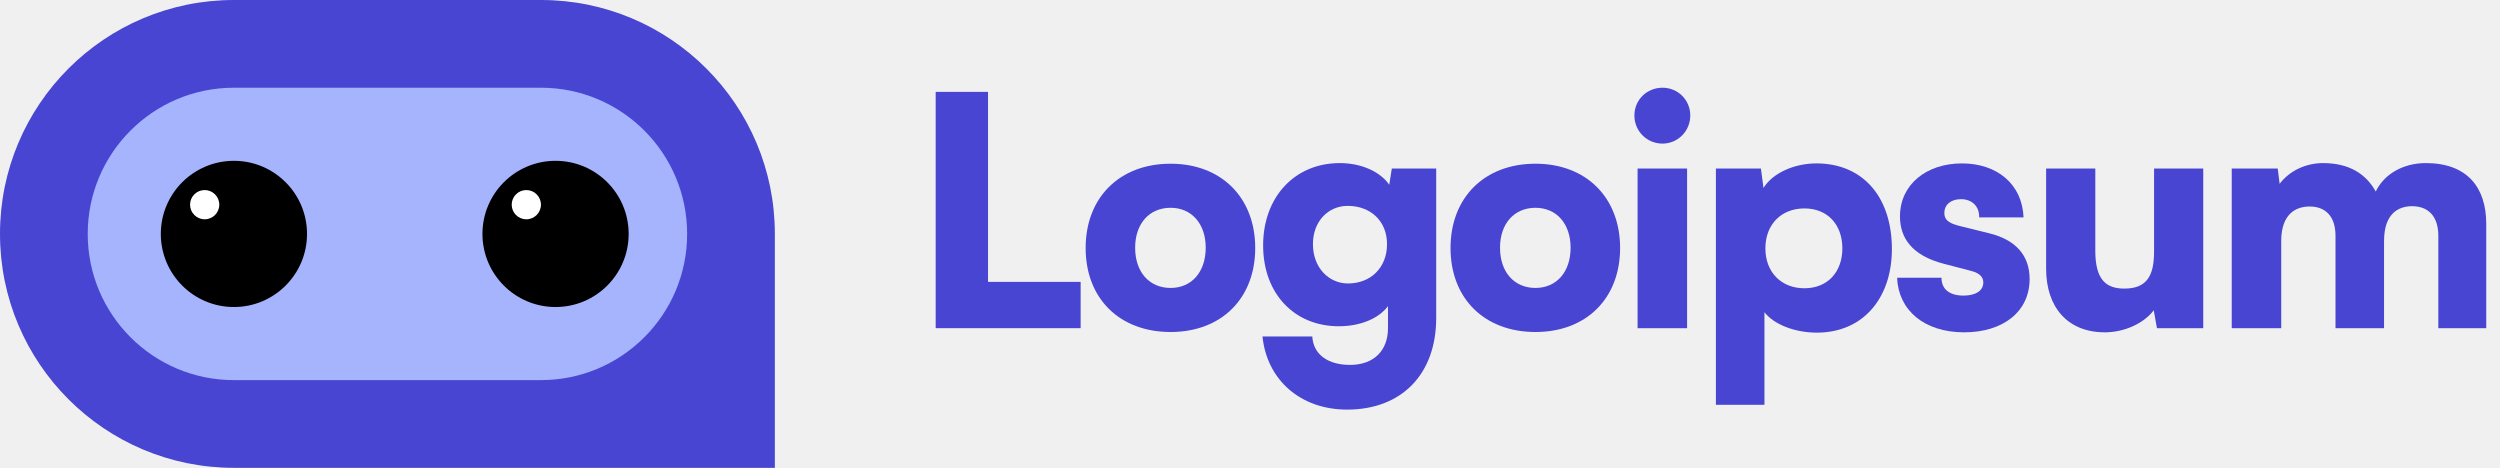
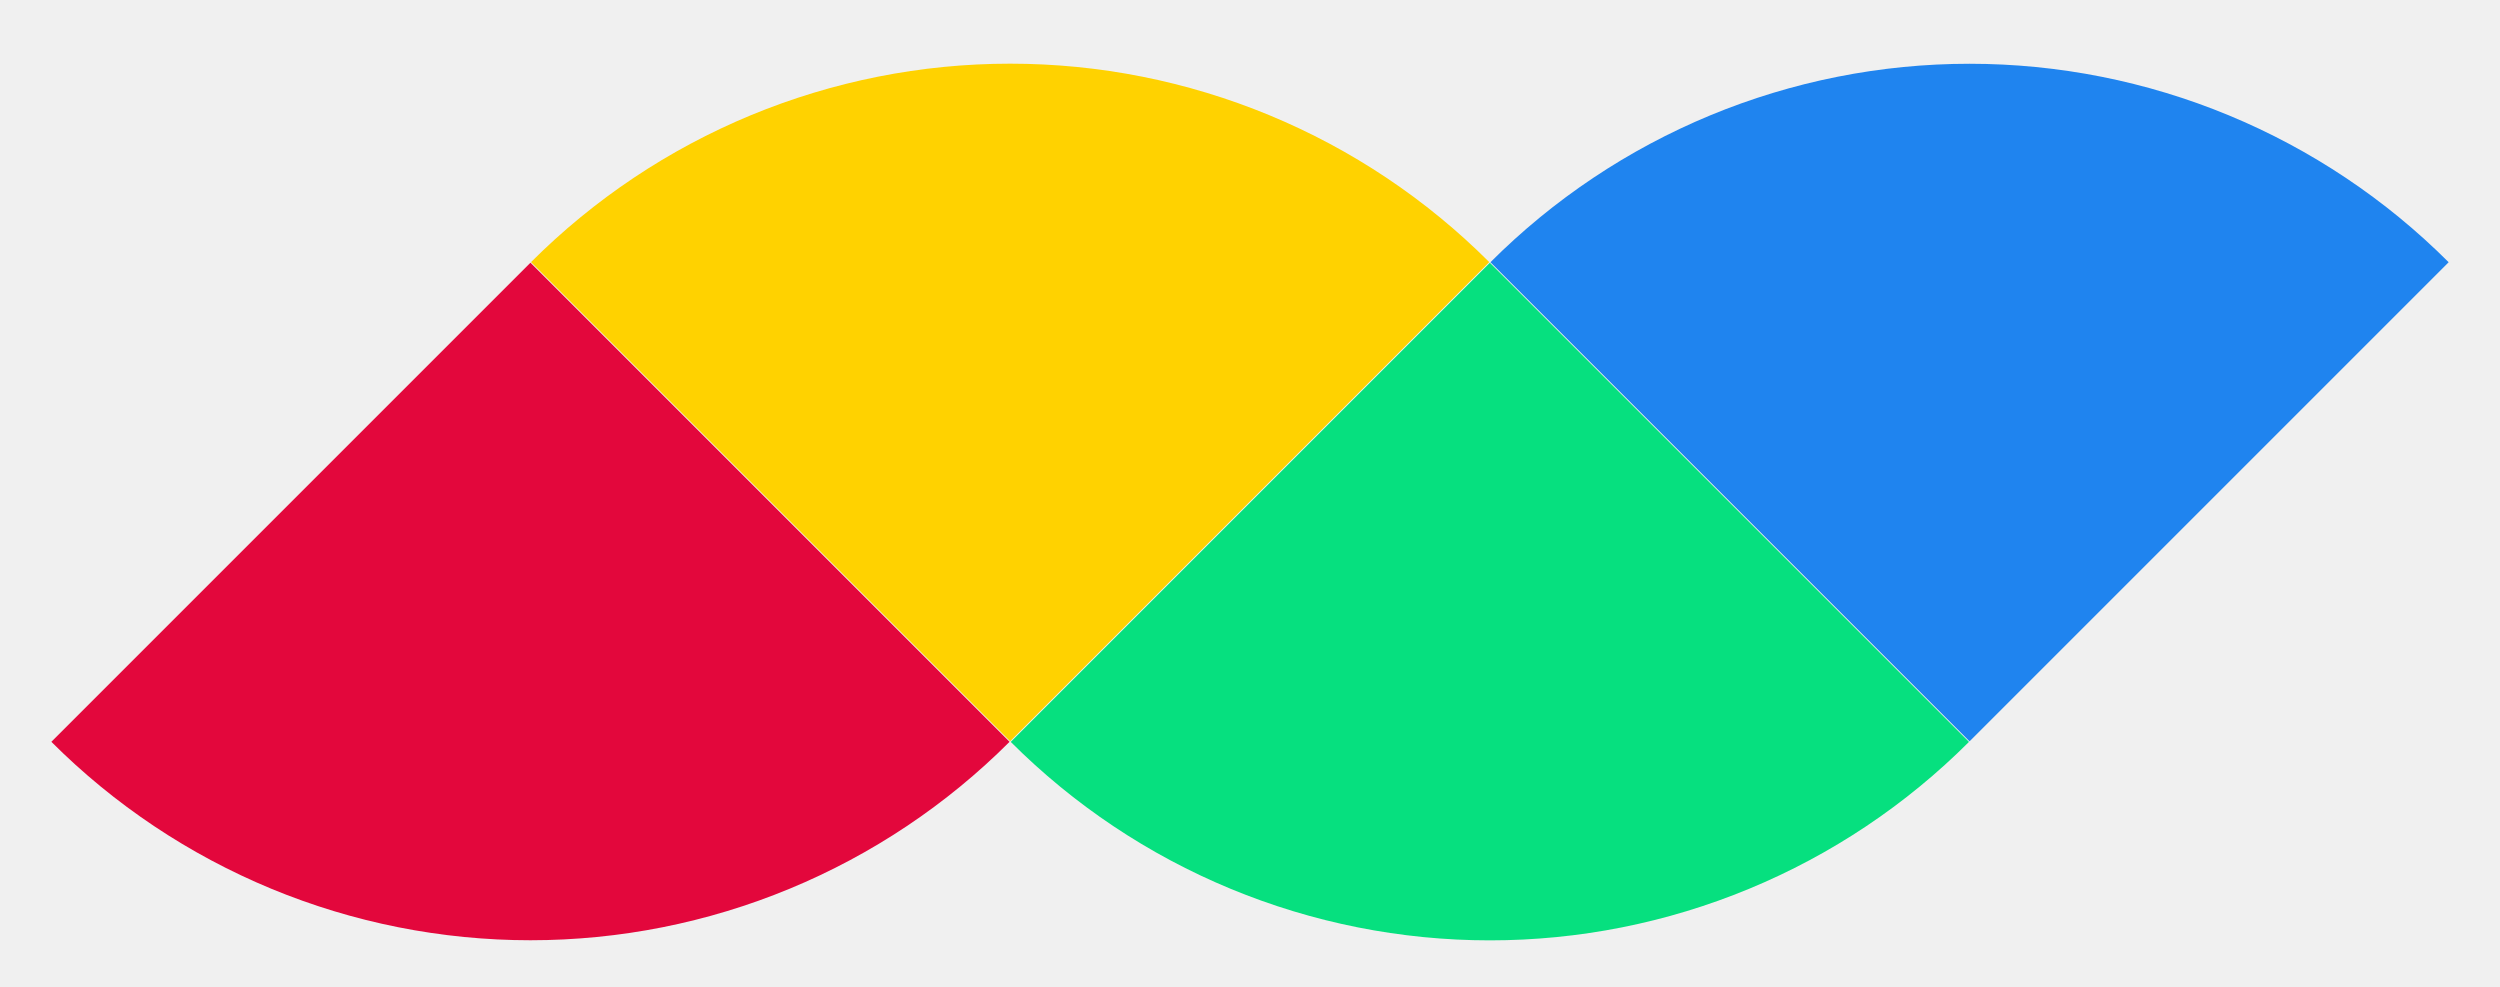
- <svg xmlns="http://www.w3.org/2000/svg" id="logo-40" width="171" height="32" viewBox="0 0 171 32" fill="none">
-   <path d="M67.582 6.284H64V22.447H73.916V19.28H67.582V6.284Z" fill="#4845D2" class="ccustom" />
-   <path d="M74.258 16.965C74.258 20.416 76.574 22.709 80.069 22.709C83.541 22.709 85.857 20.416 85.857 16.965C85.857 13.514 83.541 11.198 80.069 11.198C76.574 11.198 74.258 13.514 74.258 16.965ZM77.644 16.943C77.644 15.305 78.605 14.213 80.069 14.213C81.51 14.213 82.471 15.305 82.471 16.943C82.471 18.603 81.51 19.695 80.069 19.695C78.605 19.695 77.644 18.603 77.644 16.943Z" fill="#4845D2" class="ccustom" />
-   <path d="M86.398 16.79C86.398 20.088 88.538 22.316 91.574 22.316C93.038 22.316 94.305 21.792 94.938 20.94V22.447C94.938 23.954 93.999 24.959 92.339 24.959C90.854 24.959 89.827 24.26 89.761 23.015H86.354C86.66 26.008 88.975 28.017 92.142 28.017C95.877 28.017 98.236 25.593 98.236 21.748V11.526H95.2L95.025 12.64C94.414 11.745 93.125 11.155 91.64 11.155C88.582 11.155 86.398 13.448 86.398 16.79ZM89.805 16.703C89.805 15.13 90.854 14.082 92.186 14.082C93.737 14.082 94.873 15.108 94.873 16.703C94.873 18.297 93.759 19.389 92.208 19.389C90.876 19.389 89.805 18.297 89.805 16.703Z" fill="#4845D2" class="ccustom" />
-   <path d="M99.217 16.965C99.217 20.416 101.532 22.709 105.027 22.709C108.5 22.709 110.815 20.416 110.815 16.965C110.815 13.514 108.5 11.198 105.027 11.198C101.532 11.198 99.217 13.514 99.217 16.965ZM102.602 16.943C102.602 15.305 103.563 14.213 105.027 14.213C106.468 14.213 107.429 15.305 107.429 16.943C107.429 18.603 106.468 19.695 105.027 19.695C103.563 19.695 102.602 18.603 102.602 16.943Z" fill="#4845D2" class="ccustom" />
-   <path d="M113.715 9.822C114.763 9.822 115.615 8.971 115.615 7.9C115.615 6.83 114.763 6 113.715 6C112.645 6 111.793 6.83 111.793 7.9C111.793 8.971 112.645 9.822 113.715 9.822ZM112.011 22.447H115.397V11.526H112.011V22.447Z" fill="#4845D2" class="ccustom" />
-   <path d="M117.368 27.689H120.688V21.355C121.321 22.185 122.763 22.753 124.27 22.753C127.524 22.753 129.49 20.263 129.403 16.812C129.315 13.295 127.284 11.177 124.248 11.177C122.697 11.177 121.234 11.854 120.622 12.858L120.447 11.526H117.368V27.689ZM120.753 16.987C120.753 15.348 121.845 14.256 123.418 14.256C125.012 14.256 126.017 15.37 126.017 16.987C126.017 18.603 125.012 19.717 123.418 19.717C121.845 19.717 120.753 18.625 120.753 16.987Z" fill="#4845D2" class="ccustom" />
-   <path d="M129.761 18.996C129.848 21.202 131.596 22.731 134.348 22.731C136.991 22.731 138.826 21.333 138.826 19.084C138.826 17.467 137.865 16.397 136.073 15.96L134.13 15.479C133.431 15.305 132.994 15.13 132.994 14.562C132.994 13.994 133.452 13.623 134.13 13.623C134.894 13.623 135.396 14.125 135.375 14.868H138.411C138.323 12.596 136.598 11.177 134.195 11.177C131.771 11.177 129.958 12.618 129.958 14.802C129.958 16.266 130.766 17.467 132.928 18.035L134.85 18.537C135.418 18.69 135.658 18.952 135.658 19.324C135.658 19.87 135.156 20.219 134.304 20.219C133.321 20.219 132.797 19.761 132.797 18.996H129.761Z" fill="#4845D2" class="ccustom" />
-   <path d="M143.974 22.731C145.307 22.731 146.639 22.119 147.316 21.224L147.535 22.447H150.702V11.526H147.338V17.205C147.338 18.843 146.858 19.739 145.307 19.739C144.105 19.739 143.319 19.193 143.319 17.161V11.526H139.955V18.384C139.955 20.984 141.397 22.731 143.974 22.731Z" fill="#4845D2" class="ccustom" />
-   <path d="M156.036 22.447V16.484C156.036 14.649 157.019 14.125 157.98 14.125C159.05 14.125 159.749 14.781 159.749 16.135V22.447H163.069V16.484C163.069 14.628 164.03 14.104 164.991 14.104C166.061 14.104 166.782 14.759 166.782 16.135V22.447H170.059V15.305C170.059 12.815 168.748 11.155 165.93 11.155C164.358 11.155 163.069 11.919 162.501 13.099C161.846 11.919 160.71 11.155 158.897 11.155C157.696 11.155 156.582 11.701 155.927 12.575L155.796 11.526H152.65V22.447H156.036Z" fill="#4845D2" class="ccustom" />
-   <path d="M0 16C0 7.163 7.163 0 16 0H37C45.837 0 53 7.163 53 16V32H16C7.163 32 0 24.837 0 16Z" fill="#4845D2" class="ccustom" />
-   <rect x="6" y="6" width="41" height="20" rx="10" fill="#A5B4FC" class="ccompli2" />
-   <circle cx="16" cy="16" r="5" fill="#000000" />
-   <circle cx="14" cy="14" r="1" fill="#ffffff" />
-   <circle cx="38" cy="16" r="5" fill="#000000" />
-   <circle cx="36" cy="14" r="1" fill="#ffffff" />
+ <svg xmlns="http://www.w3.org/2000/svg" id="logo-16" width="109" height="43" viewBox="0 0 109 43" fill="none">
+   <path d="M64.931 11.428C62.188 8.685 58.932 6.509 55.347 5.024C51.763 3.54 47.922 2.776 44.042 2.776C40.163 2.776 36.322 3.54 32.737 5.024C29.153 6.509 25.896 8.685 23.153 11.428L44.042 32.317L64.931 11.428Z" class="ccompli1" fill="#FFD200" />
+   <path d="M44.069 32.347C46.812 35.091 50.068 37.267 53.653 38.751C57.237 40.236 61.078 41 64.958 41C68.837 41 72.679 40.236 76.263 38.751C79.847 37.267 83.104 35.091 85.847 32.347L64.958 11.458L44.069 32.347Z" class="ccompli2" fill="#06E07F" />
+   <path d="M44.017 32.343C41.274 35.086 38.017 37.262 34.433 38.747C30.849 40.231 27.007 40.995 23.128 40.995C19.248 40.995 15.407 40.231 11.823 38.747C8.239 37.262 4.982 35.086 2.239 32.343L23.128 11.454L44.017 32.343Z" class="ccustom" fill="#E3073C" />
+   <path d="M64.983 11.433C67.726 8.69 70.983 6.514 74.567 5.029C78.151 3.545 81.993 2.78 85.872 2.78C89.752 2.78 93.593 3.545 97.177 5.029C100.761 6.514 104.018 8.69 106.761 11.433L85.872 32.322L64.983 11.433Z" class="ccustom" fill="#1F84EF" />
</svg>
